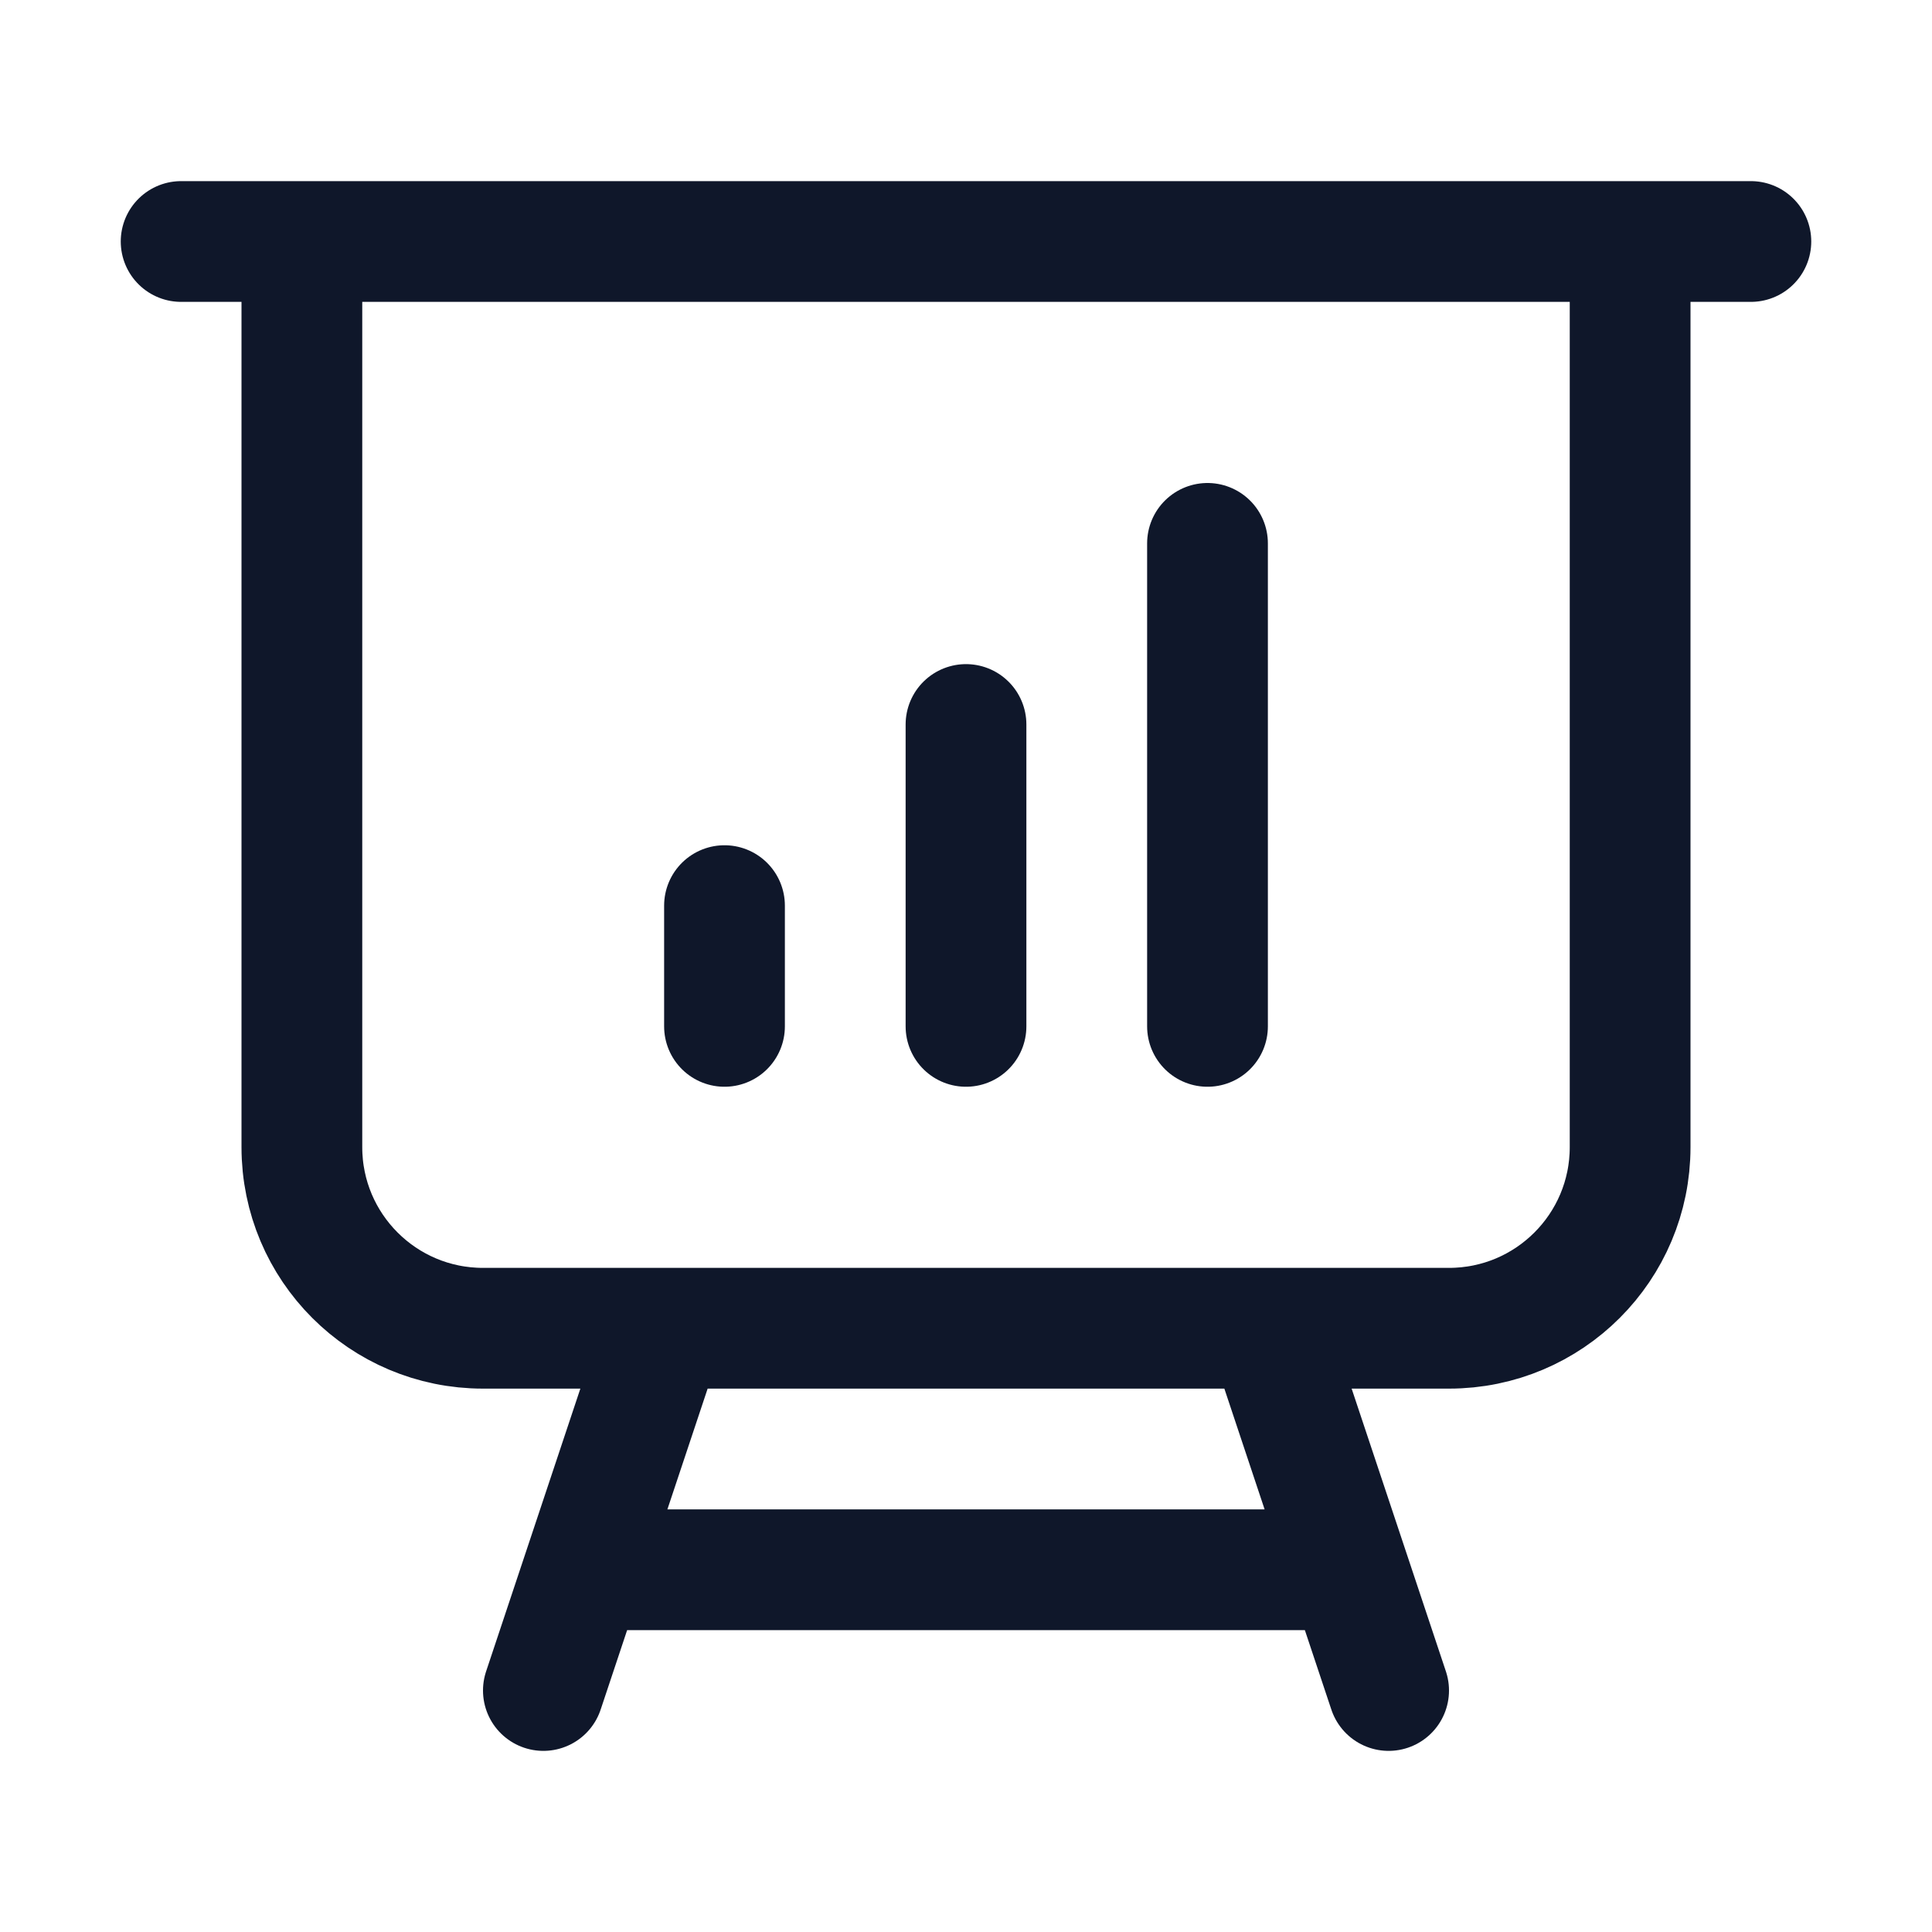
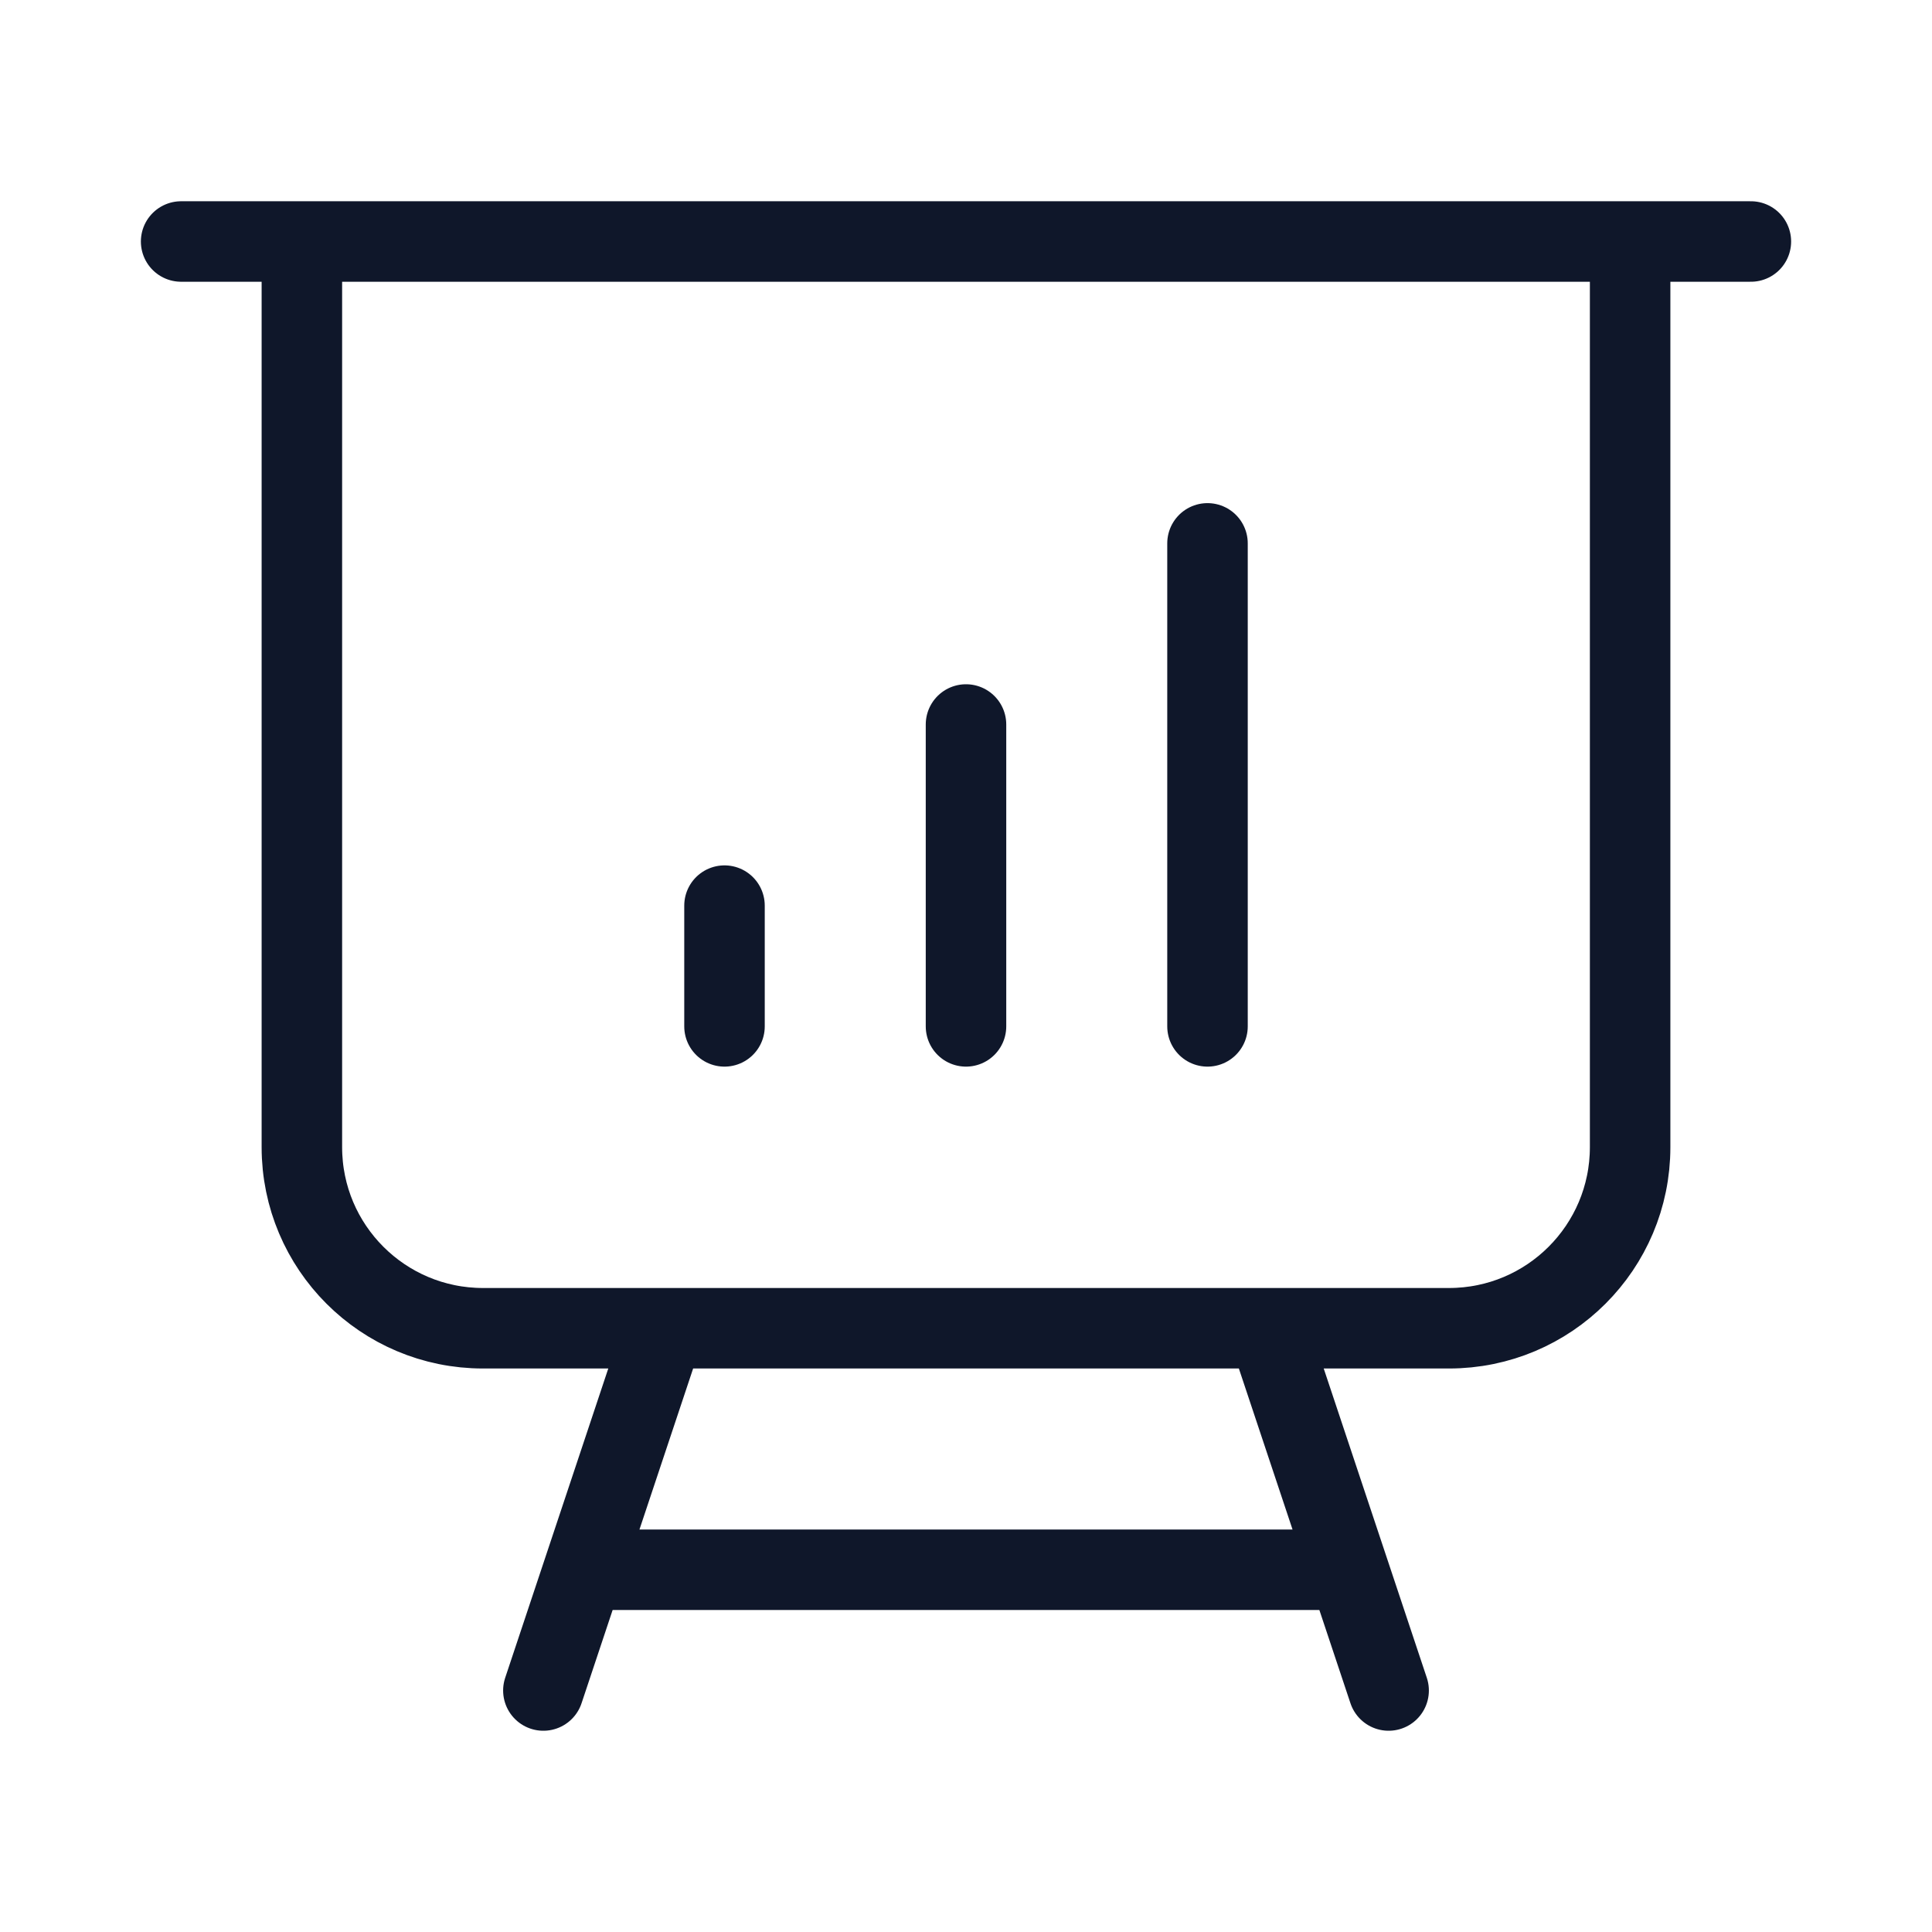
<svg xmlns="http://www.w3.org/2000/svg" width="24" height="24" viewBox="0 0 24 24" fill="none">
-   <path d="M3.75 3V14.25C3.75 15.493 4.757 16.5 6 16.5H8.25M3.75 3H2.25M3.75 3H20.25M20.25 3H21.75M20.25 3V14.25C20.25 15.493 19.243 16.5 18 16.5H15.75M8.25 16.5H15.75M8.25 16.5L7.25 19.5M15.75 16.5L16.75 19.5M16.75 19.5L17.25 21M16.75 19.5H7.25M7.25 19.5L6.75 21M9 11.25V12.75M12 9V12.75M15 6.75V12.75" stroke="#0F172A" stroke-width="1.5" stroke-linecap="round" stroke-linejoin="round" />
+   <path d="M3.75 3V14.25C3.75 15.493 4.757 16.5 6 16.5H8.25M3.75 3H2.25M3.75 3H20.25M20.25 3H21.75M20.25 3V14.25C20.25 15.493 19.243 16.5 18 16.5H15.75M8.25 16.5H15.75M8.25 16.5L7.25 19.5M15.75 16.5L16.75 19.5M16.75 19.5L17.25 21M16.75 19.5H7.25M7.25 19.5L6.75 21M9 11.25V12.75M12 9V12.75M15 6.75V12.75" stroke="#0F172A" stroke-width="#strokeWidthToken#" stroke-linecap="round" stroke-linejoin="round" />
</svg>
